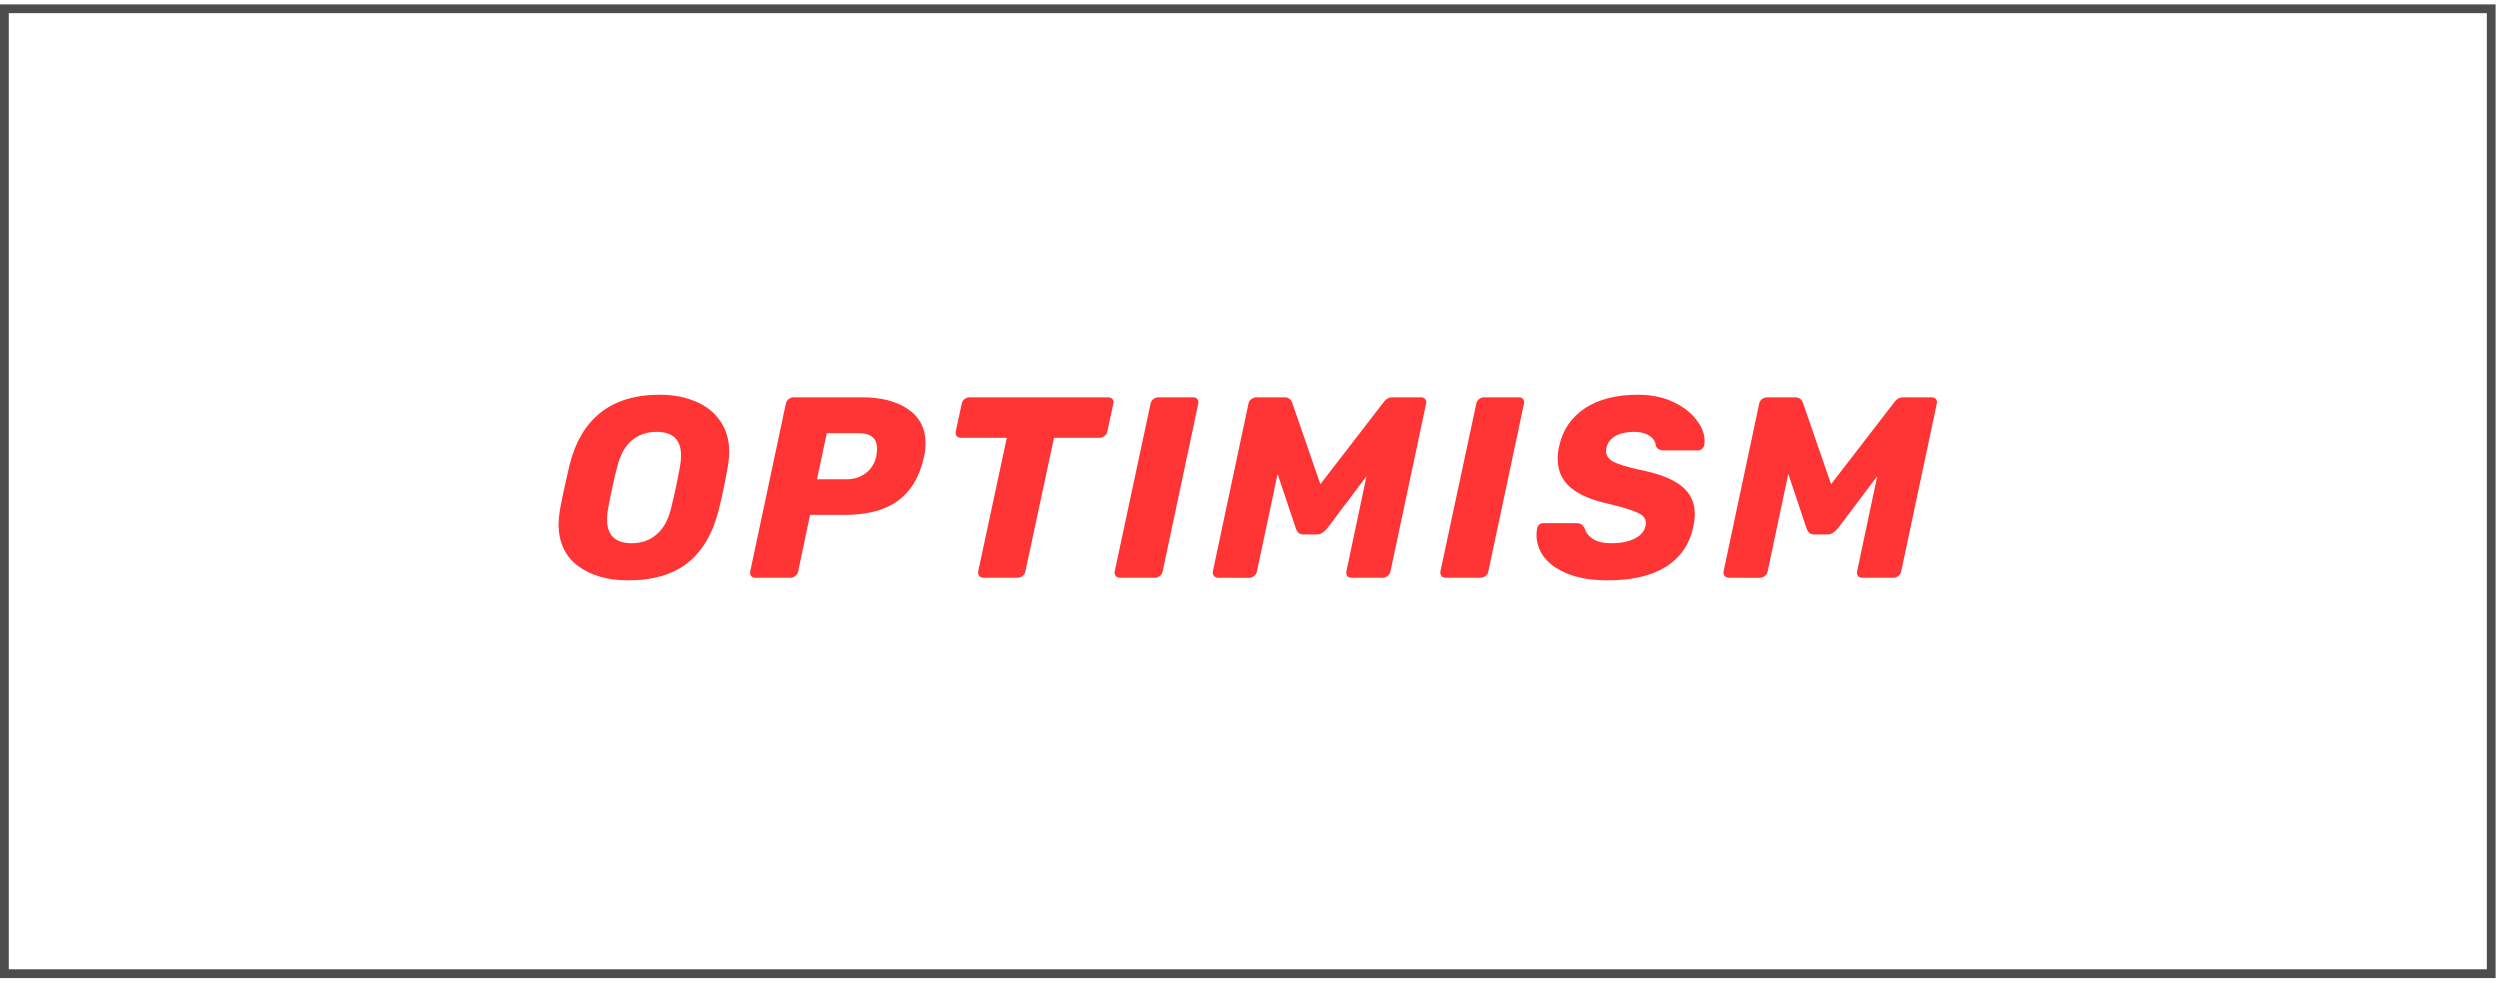
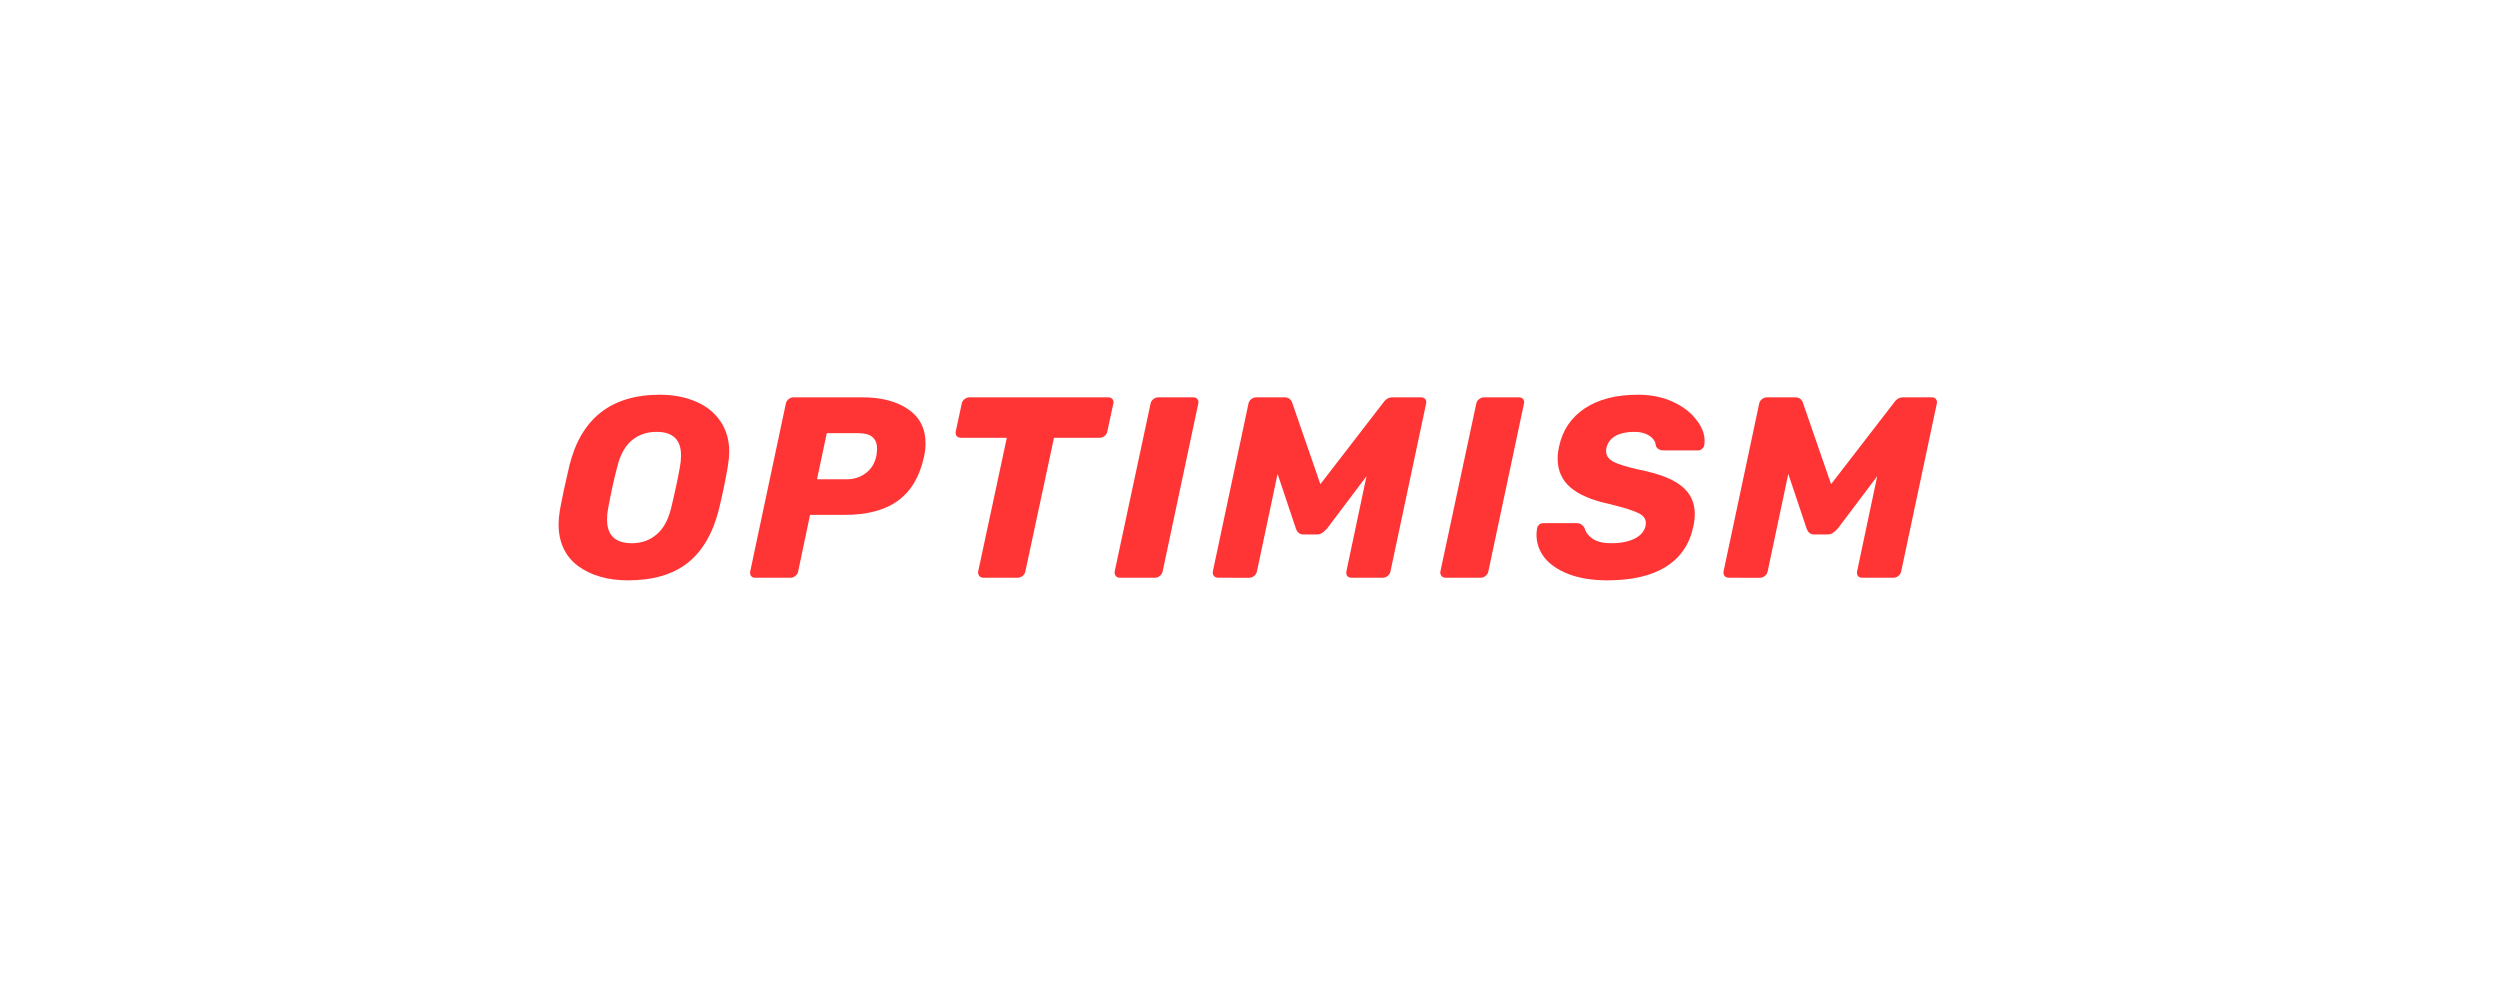
<svg xmlns="http://www.w3.org/2000/svg" fill="none" height="112" viewBox="0 0 285 112" width="285">
  <clipPath id="a">
    <path d="m63.679 45h157.143v22h-157.143z" />
  </clipPath>
  <g clip-path="url(#a)" fill="#ff3434">
    <path d="m71.613 66.159c-2.332 0-4.242-.548-5.731-1.646-1.469-1.117-2.204-2.704-2.204-4.761 0-.431.049-.96.147-1.587.255-1.411.617-3.105 1.087-5.084 1.332-5.388 4.771-8.082 10.315-8.082 1.509 0 2.861.255 4.056.764 1.195.49 2.135 1.234 2.821 2.233.686.98 1.029 2.155 1.029 3.526 0 .411-.049.931-.147 1.558-.294 1.744-.647 3.438-1.058 5.084-.686 2.684-1.871 4.692-3.556 6.024-1.685 1.313-3.938 1.969-6.759 1.969zm.411-4.232c1.097 0 2.028-.323 2.792-.97.784-.646 1.342-1.636 1.675-2.968.451-1.842.793-3.448 1.029-4.819.078-.411.117-.833.117-1.264 0-1.783-.931-2.674-2.792-2.674-1.097 0-2.038.323-2.821.97-.764.646-1.313 1.636-1.646 2.968-.353 1.313-.705 2.919-1.058 4.819-.078.392-.118.803-.118 1.234 0 1.803.94 2.704 2.821 2.704z" />
    <path d="m86.115 65.865c-.216 0-.382-.069-.5-.206-.098-.157-.127-.333-.088-.529l4.056-19.102c.039-.215.147-.392.323-.529.176-.137.363-.206.558-.206h7.817c2.175 0 3.918.451 5.231 1.352 1.332.901 1.999 2.204 1.999 3.909 0 .49-.059.999-.177 1.528-.49 2.253-1.479 3.918-2.968 4.996-1.469 1.078-3.487 1.616-6.054 1.616h-3.967l-1.352 6.436c-.039.215-.147.392-.323.529-.176.137-.362.206-.558.206zm10.403-11.226c.823 0 1.538-.225 2.145-.676.627-.451 1.038-1.097 1.234-1.94.059-.333.088-.627.088-.882 0-.568-.167-.999-.499-1.293-.333-.314-.901-.47-1.705-.47h-3.527l-1.117 5.261z" />
    <path d="m112.133 65.865c-.216 0-.382-.069-.5-.206-.117-.157-.156-.333-.117-.529l3.262-15.223h-5.231c-.216 0-.382-.069-.5-.206-.098-.157-.127-.333-.088-.529l.676-3.144c.039-.215.147-.392.323-.529.176-.137.363-.206.559-.206h15.81c.216 0 .382.069.5.206.078.118.118.235.118.353 0 .059-.01.117-.03.176l-.676 3.144c-.039.215-.147.392-.323.529-.157.137-.343.206-.558.206h-5.202l-3.262 15.223c-.039.215-.147.392-.323.529-.177.137-.363.206-.559.206z" />
    <path d="m127.694 65.865c-.215 0-.382-.069-.499-.206-.118-.157-.157-.333-.118-.529l4.085-19.102c.039-.215.147-.392.323-.529.177-.137.363-.206.559-.206h3.967c.215 0 .382.069.5.206.078.118.117.235.117.353 0 .059-.01.117-.029.176l-4.056 19.102c-.039.215-.147.392-.323.529-.176.137-.363.206-.558.206z" />
    <path d="m138.884 65.865c-.215 0-.382-.069-.499-.206-.118-.137-.157-.314-.118-.529l4.056-19.102c.039-.215.146-.392.323-.529.176-.137.372-.206.588-.206h3.173c.471 0 .774.215.912.647l3.203 9.257 7.141-9.257c.098-.157.235-.304.411-.441.197-.137.432-.206.706-.206h3.203c.215 0 .382.069.5.206.078.118.118.235.118.353 0 .059-.01.117-.03.176l-4.056 19.102c-.038.215-.147.392-.323.529-.176.137-.362.206-.558.206h-3.556c-.216 0-.382-.069-.5-.206-.098-.157-.127-.333-.088-.529l2.292-10.844-4.496 5.966c-.196.215-.382.382-.558.5-.177.118-.383.176-.618.176h-1.528c-.411 0-.695-.225-.852-.676l-2.086-6.23-2.351 11.109c-.04.215-.147.392-.324.529-.176.137-.362.206-.558.206z" />
    <path d="m164.824 65.865c-.215 0-.381-.069-.499-.206-.117-.157-.157-.333-.117-.529l4.085-19.102c.039-.215.146-.392.322-.529.176-.137.363-.206.559-.206h3.967c.216 0 .383.069.5.206.079.118.117.235.117.353 0 .059-.009.117-.029.176l-4.055 19.102c-.039.215-.147.392-.324.529-.176.137-.363.206-.559.206z" />
    <path d="m183.274 66.159c-1.725 0-3.204-.235-4.438-.705-1.216-.47-2.136-1.097-2.763-1.881-.607-.784-.911-1.656-.911-2.616 0-.157.02-.392.059-.705.039-.176.118-.323.236-.441.136-.118.293-.176.469-.176h3.762c.235 0 .411.039.528.117.138.078.275.215.412.411.138.509.451.931.941 1.264.51.333 1.205.5 2.086.5 1.117 0 2.019-.176 2.704-.529.686-.353 1.098-.833 1.234-1.44.02-.078.03-.196.03-.353 0-.49-.304-.872-.911-1.146-.607-.294-1.725-.637-3.35-1.028-1.901-.412-3.341-1.029-4.321-1.851-.979-.843-1.468-1.94-1.468-3.292 0-.47.058-.95.176-1.44.392-1.822 1.361-3.252 2.909-4.291 1.567-1.038 3.584-1.558 6.054-1.558 1.489 0 2.812.265 3.967.793 1.156.529 2.048 1.205 2.675 2.028.646.803.969 1.607.969 2.41 0 .235-.009.402-.03.5-.038.176-.126.323-.264.441-.117.117-.264.176-.44.176h-3.938c-.431 0-.726-.167-.881-.5-.021-.451-.256-.833-.707-1.146-.45-.314-1.038-.47-1.763-.47-.862 0-1.577.157-2.146.47-.547.314-.891.774-1.027 1.381-.02.098-.03.225-.03.382 0 .47.274.862.823 1.175.568.294 1.558.598 2.968.911 2.194.431 3.791 1.048 4.79 1.851 1.019.803 1.528 1.871 1.528 3.203 0 .451-.058.94-.176 1.469-.431 1.998-1.479 3.517-3.145 4.555-1.645 1.019-3.849 1.528-6.611 1.528z" />
    <path d="m197.105 65.865c-.216 0-.382-.069-.499-.206-.117-.137-.157-.314-.117-.529l4.055-19.102c.038-.215.147-.392.323-.529.176-.137.372-.206.588-.206h3.174c.47 0 .774.215.911.647l3.203 9.257 7.141-9.257c.098-.157.236-.304.412-.441.195-.137.43-.206.705-.206h3.204c.215 0 .382.069.499.206.079.118.117.235.117.353 0 .059-.009.117-.029.176l-4.055 19.102c-.04.215-.148.392-.324.529-.176.137-.362.206-.558.206h-3.556c-.215 0-.382-.069-.5-.206-.098-.157-.127-.333-.088-.529l2.293-10.844-4.497 5.966c-.195.215-.382.382-.558.5s-.382.176-.617.176h-1.528c-.412 0-.697-.225-.852-.676l-2.087-6.23-2.351 11.109c-.04.215-.148.392-.324.529-.176.137-.363.206-.558.206z" />
  </g>
-   <path d="m.5 1h283.5v110h-283.5z" stroke="#4d4d4d" />
</svg>
